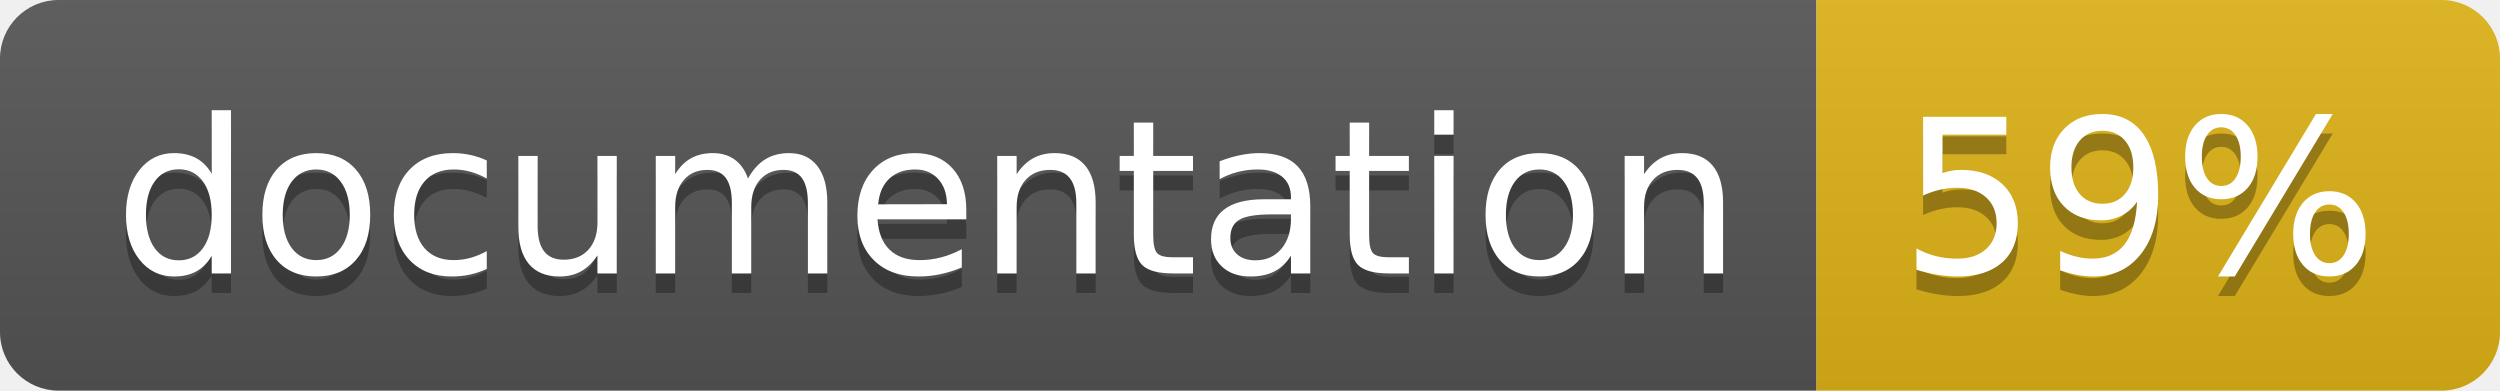
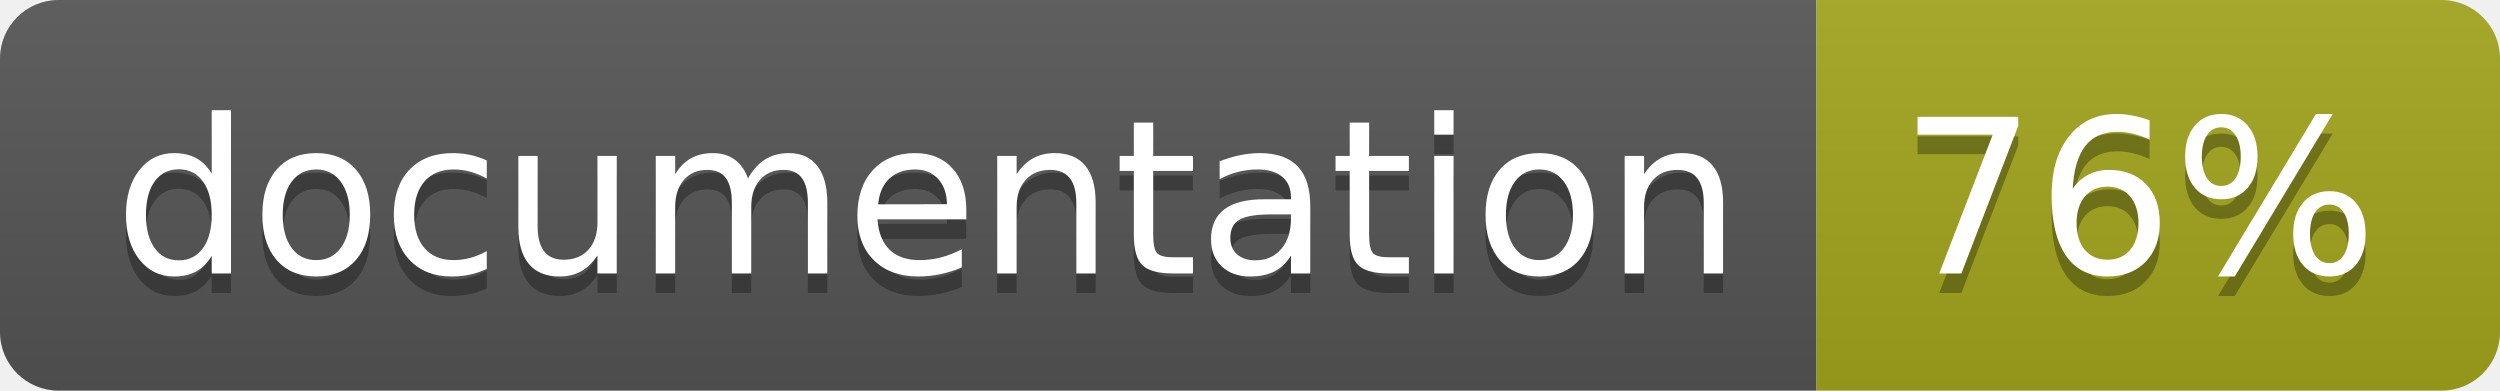
<svg xmlns="http://www.w3.org/2000/svg" width="128" height="20">
  <linearGradient id="b" x2="0" y2="100%">
    <stop offset="0" stop-color="#bbb" stop-opacity=".1" />
    <stop offset="1" stop-opacity=".1" />
  </linearGradient>
  <clipPath id="a">
    <rect width="128" height="20" rx="3" fill="#fff" />
  </clipPath>
  <g clip-path="url(#a)">
    <path fill="#555" d="M0 0h93v20H0z" />
-     <path fill="#dfb317" d="M93 0h35v20H93z" />
+     <path fill="#a4a61d" d="M93 0h35v20H93z" />
    <path fill="url(#b)" d="M0 0h128v20H0z" />
  </g>
  <g fill="#fff" text-anchor="middle" font-family="DejaVu Sans,Verdana,Geneva,sans-serif" font-size="110">
    <text x="475" y="150" fill="#010101" fill-opacity=".3" transform="scale(.1)" textLength="830">
      documentation
    </text>
    <text x="475" y="140" transform="scale(.1)" textLength="830">
      documentation
    </text>
    <text x="1095" y="150" fill="#010101" fill-opacity=".3" transform="scale(.1)" textLength="250">
-       59%
+       76%
    </text>
    <text x="1095" y="140" transform="scale(.1)" textLength="250">
-       59%
+       76%
    </text>
  </g>
</svg>
